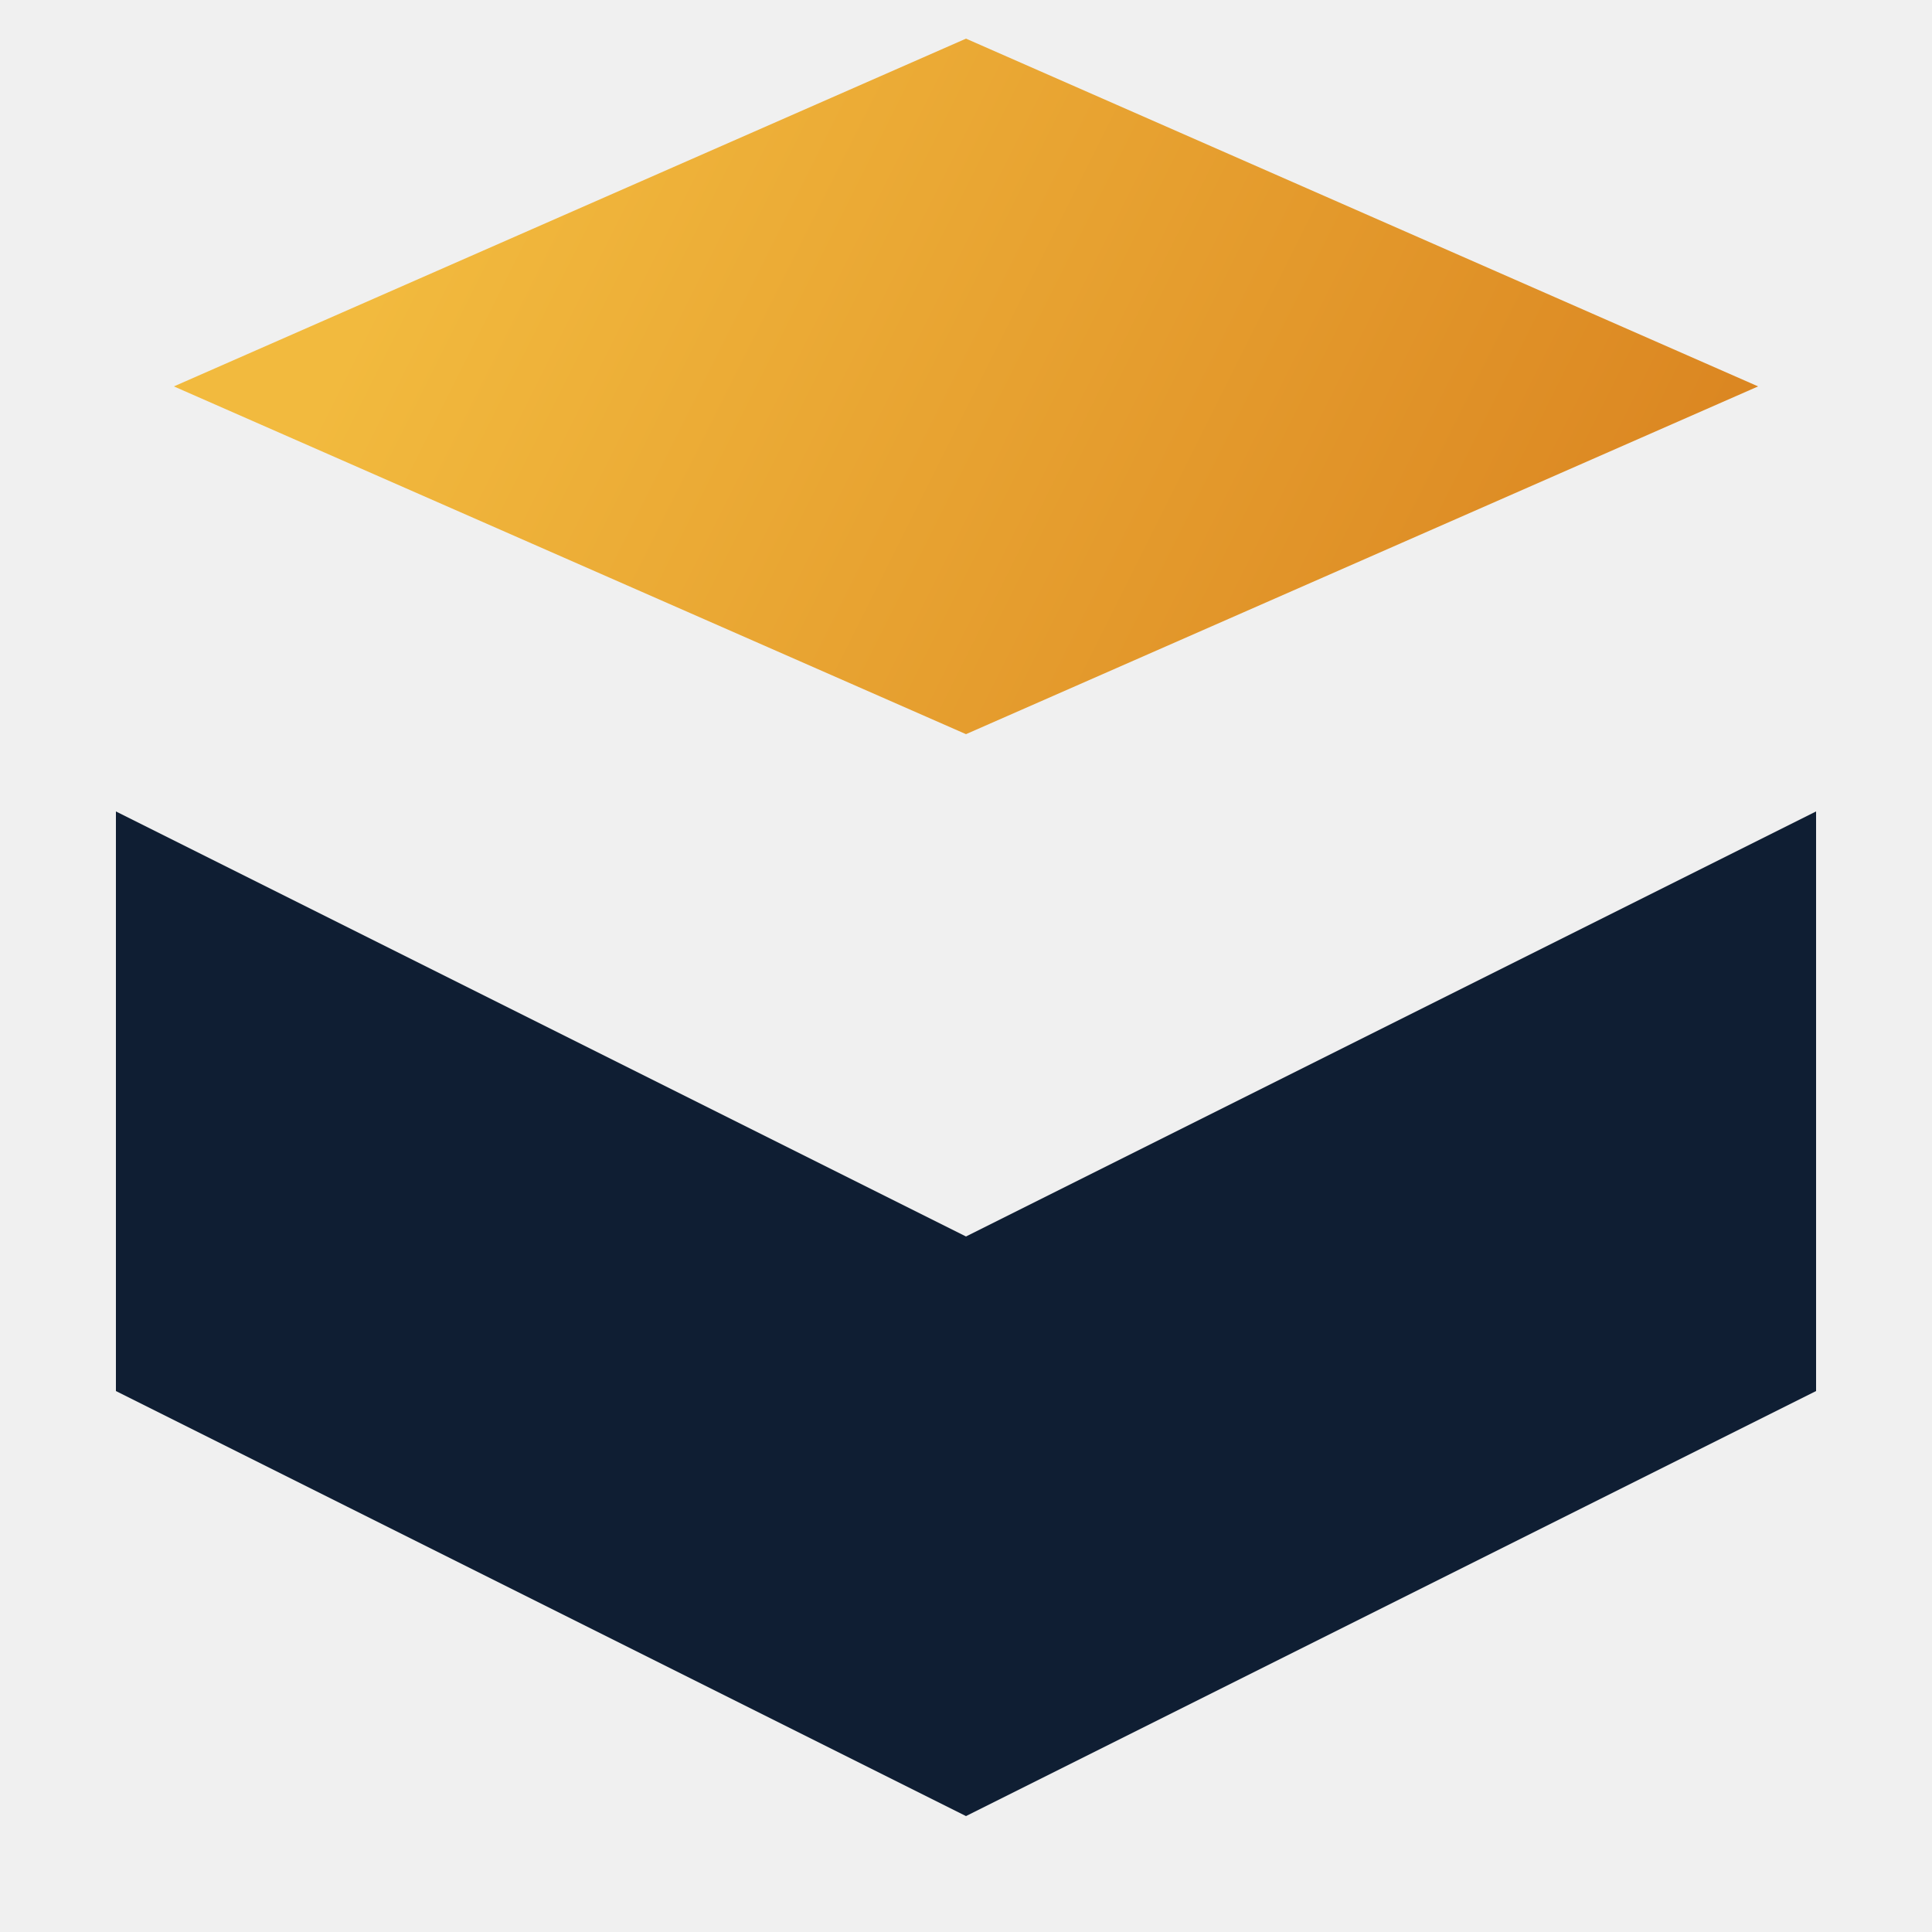
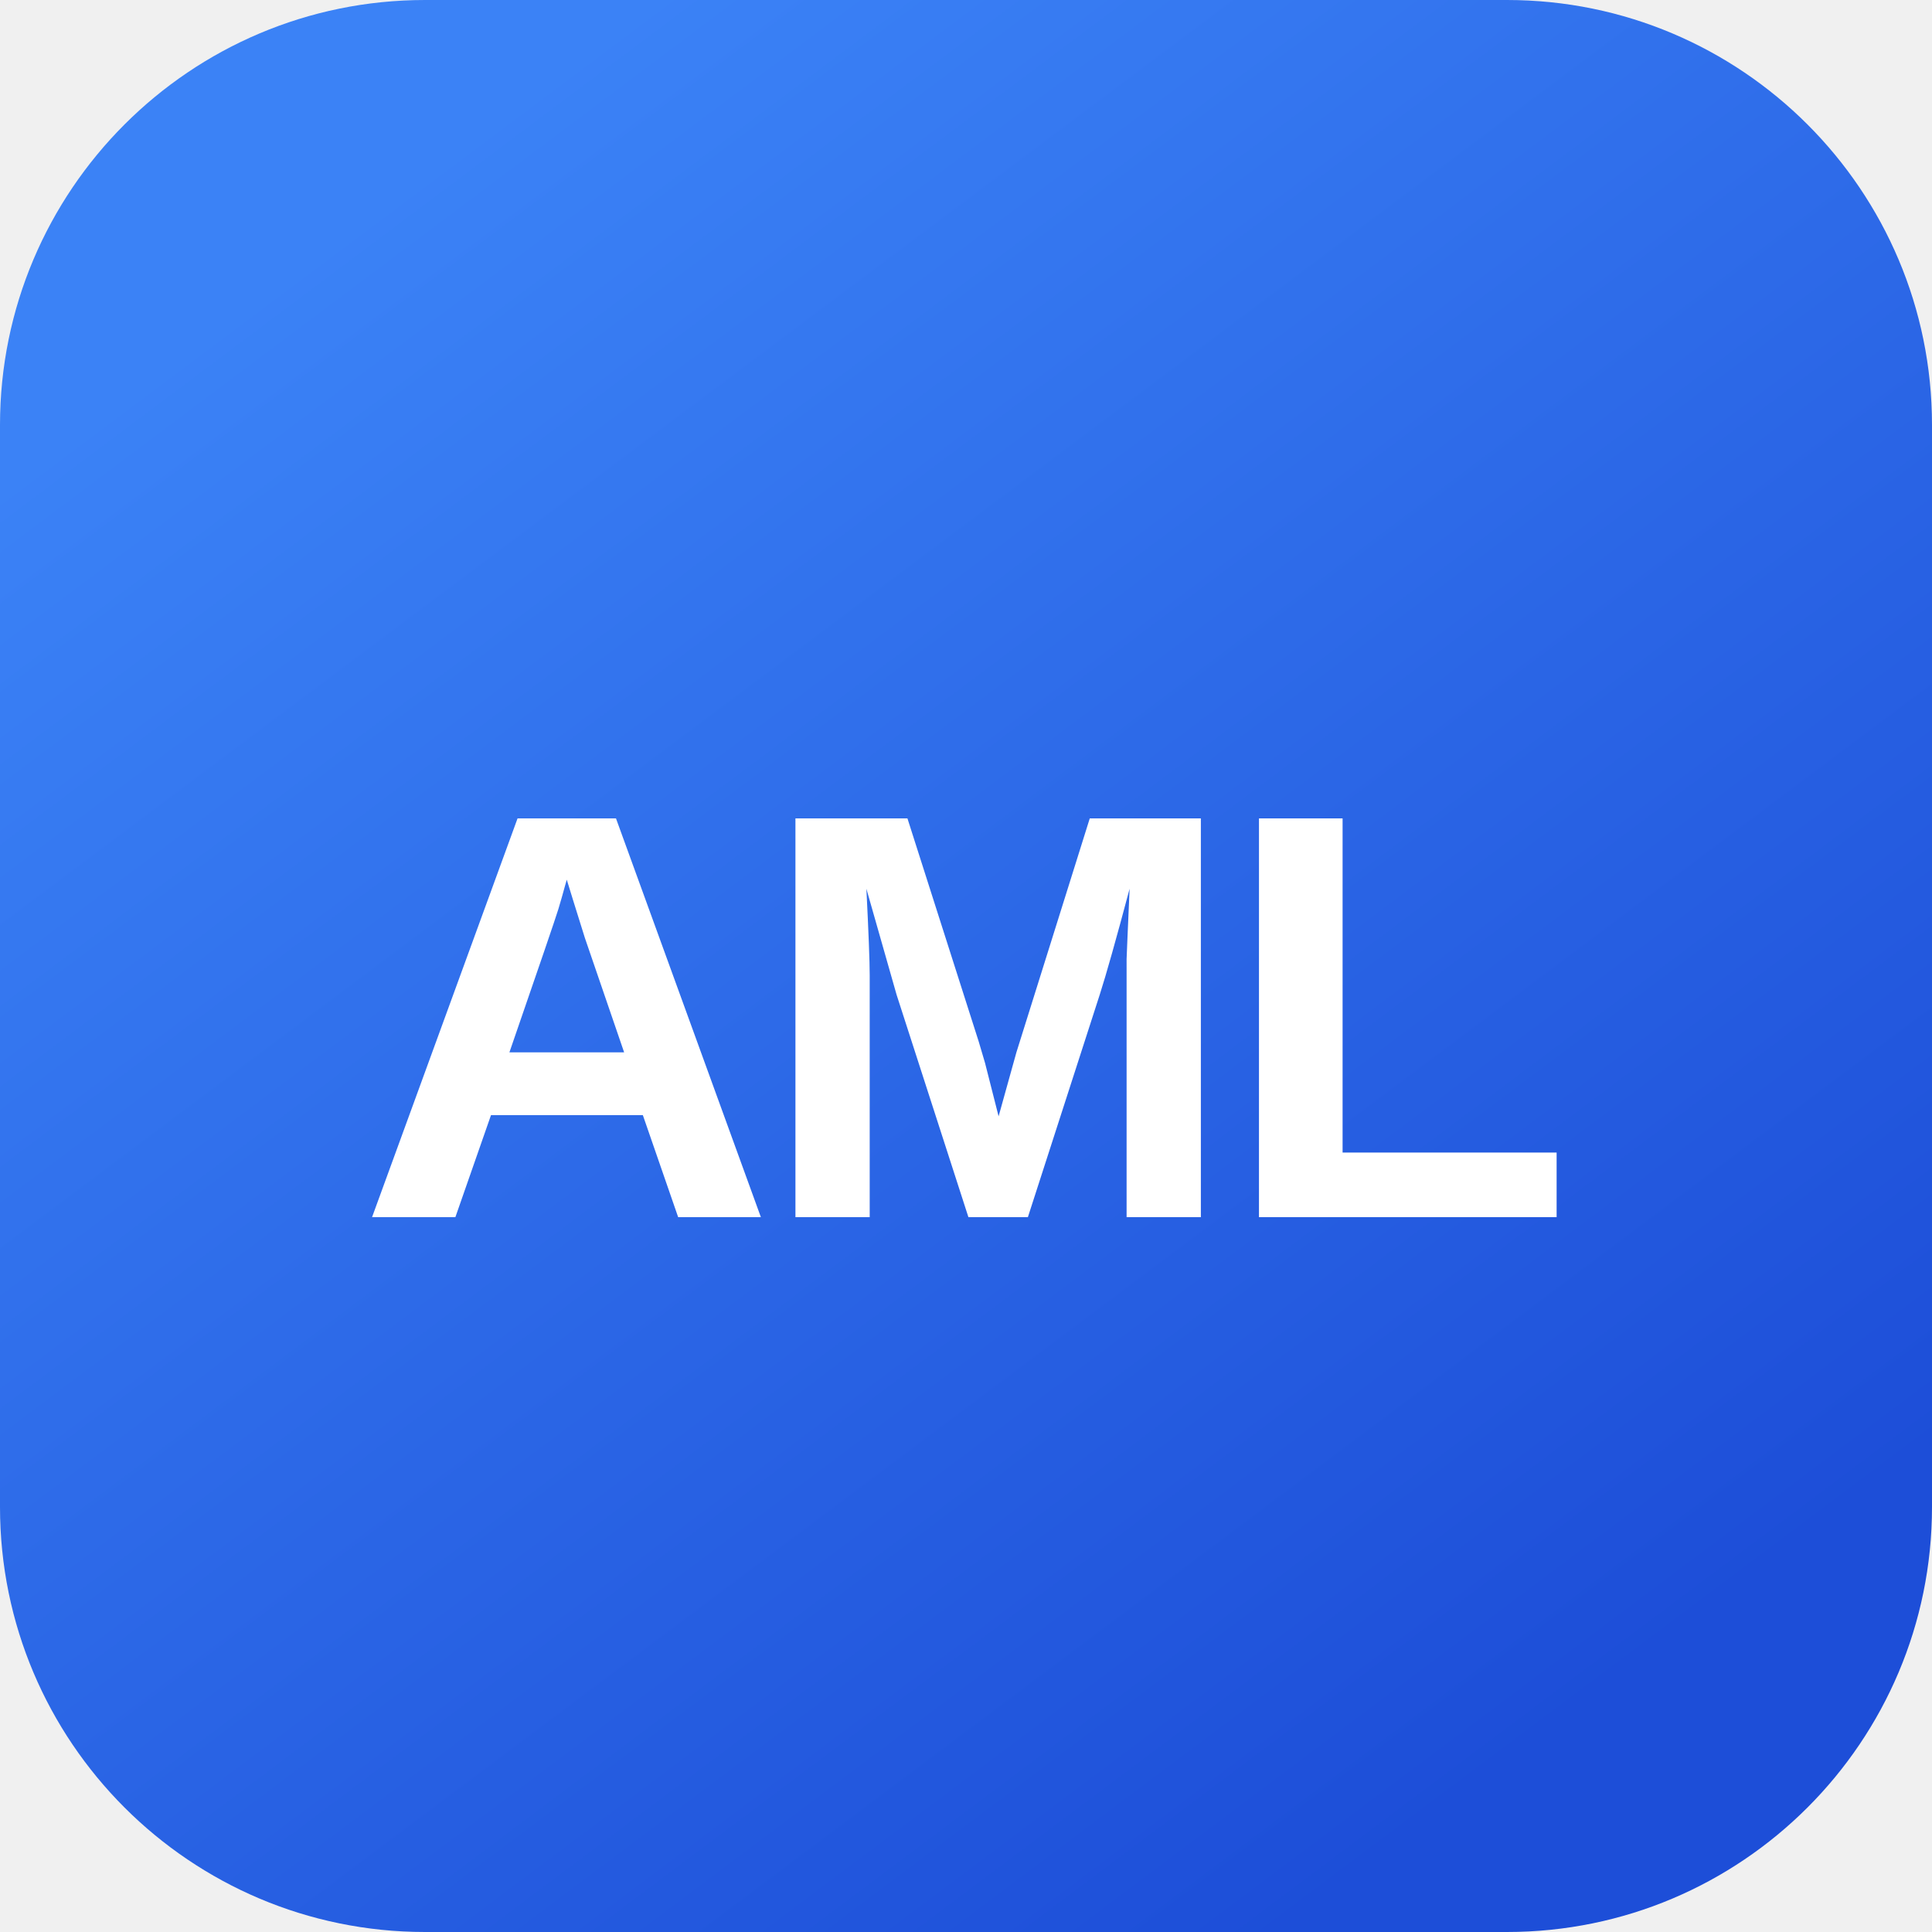
<svg xmlns="http://www.w3.org/2000/svg" width="100" height="100" viewBox="0 0 100 100" fill="none">
  <defs>
-     <linearGradient id="diamondGradient" x1="18" y1="18" x2="82" y2="50" gradientUnits="userSpaceOnUse">
-       <stop offset="0" stop-color="#f2ba3e" />
-       <stop offset="1" stop-color="#d9821f" />
+     <linearGradient id="badgeGradient" x1="20" y1="10" x2="80" y2="90" gradientUnits="userSpaceOnUse">
+       <stop offset="0" stop-color="#3b82f6" />
+       <stop offset="1" stop-color="#1d4ed8" />
    </linearGradient>
  </defs>
-   <path d="M50 2 L91 20 L50 38 L9 20 Z" fill="url(#diamondGradient)" />
-   <path d="M6 42 L50 64 L94 42 L94 58 L50 80 L6 58 Z" fill="#0f1e33" />
-   <path d="M6 56 L50 78 L94 56 L94 72 L50 94 L6 72 Z" fill="#0f1e33" />
+   <rect width="100" height="100" rx="22" fill="url(#badgeGradient)" />
+   <text x="50" y="63" font-family="-apple-system, 'Segoe UI', Arial, sans-serif" font-size="30" font-weight="800" letter-spacing="-1" fill="white" text-anchor="middle">AML</text>
</svg>
